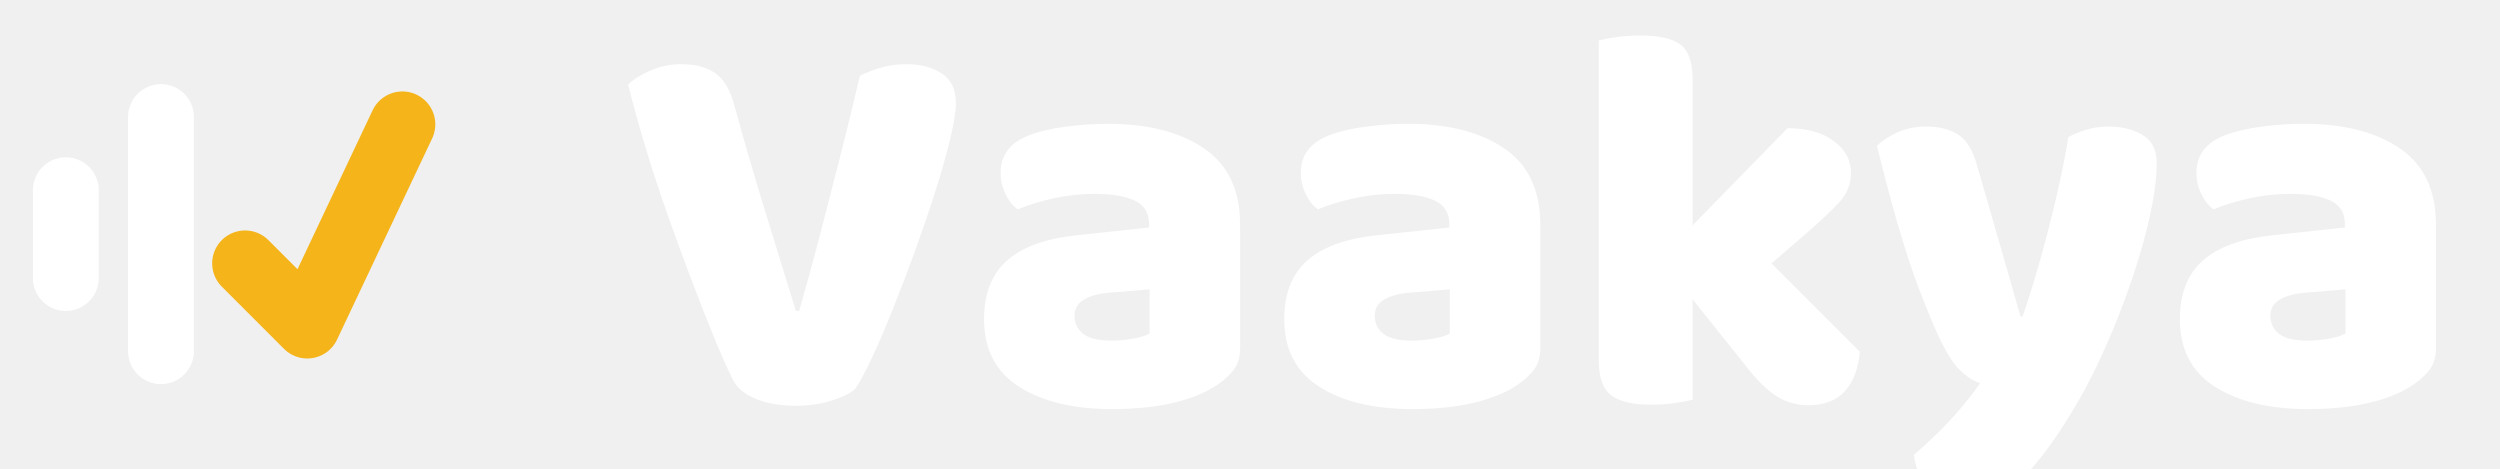
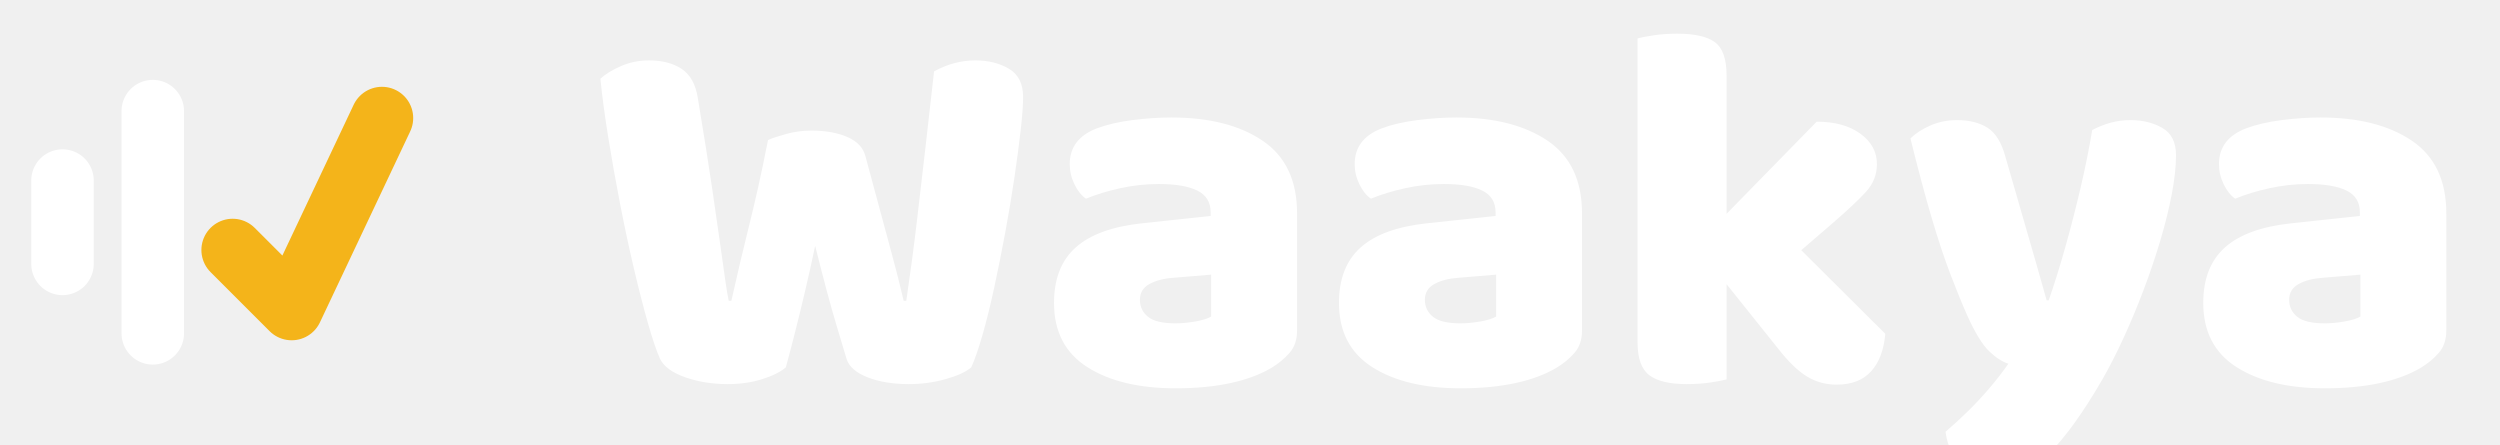
- <svg xmlns="http://www.w3.org/2000/svg" viewBox="0 0 299 56" width="299" height="56">
+ <svg xmlns="http://www.w3.org/2000/svg" viewBox="0 0 315 56" width="315" height="56">
  <g transform="scale(0.875)">
    <g fill="none" stroke-linecap="round" stroke-linejoin="round" stroke-width="9">
      <path d="M9 26v12" stroke="#FFFFFF" />
      <path d="M22 16v32" stroke="#FFFFFF" />
      <path d="M33.5 36l8.5 8.5L55 17" stroke="#F4B41A" />
    </g>
  </g>
-   <path transform="translate(74.00 47.87) scale(0.066)" d="M428 -20Q414 -8 384.5 1.0Q355 10 320 10Q279 10 248.5 -2.5Q218 -15 207 -37Q193 -65 174.0 -111.0Q155 -157 133.0 -215.0Q111 -273 89.0 -335.0Q67 -397 48.5 -458.5Q30 -520 17 -572Q31 -586 57.5 -597.5Q84 -609 114 -609Q151 -609 174.5 -593.0Q198 -577 209 -536Q236 -438 263.5 -348.5Q291 -259 321 -162H327Q345 -224 363.5 -295.0Q382 -366 401.0 -440.5Q420 -515 437 -588Q455 -597 476.0 -603.0Q497 -609 522 -609Q559 -609 585.0 -592.5Q611 -576 611 -538Q611 -517 601.0 -475.0Q591 -433 574.0 -379.5Q557 -326 536.5 -269.5Q516 -213 495.5 -162.0Q475 -111 457.0 -73.0Q439 -35 428 -20Z M894 -108Q911 -108 931.5 -111.5Q952 -115 962 -121V-201L890 -195Q862 -193 844.0 -183.0Q826 -173 826 -153Q826 -133 841.5 -120.5Q857 -108 894 -108ZM886 -501Q995 -501 1060.5 -456.5Q1126 -412 1126 -318V-94Q1126 -68 1111.5 -51.5Q1097 -35 1077 -23Q1045 -4 999.0 6.0Q953 16 894 16Q789 16 725.5 -24.5Q662 -65 662 -147Q662 -216 703.5 -253.0Q745 -290 830 -299L961 -313V-320Q961 -349 935.5 -361.5Q910 -374 862 -374Q825 -374 788.5 -366.0Q752 -358 723 -346Q710 -355 701.0 -373.5Q692 -392 692 -412Q692 -460 743 -480Q772 -491 811.5 -496.0Q851 -501 886 -501Z M1438 -108Q1455 -108 1475.5 -111.5Q1496 -115 1506 -121V-201L1434 -195Q1406 -193 1388.0 -183.0Q1370 -173 1370 -153Q1370 -133 1385.5 -120.5Q1401 -108 1438 -108ZM1430 -501Q1539 -501 1604.5 -456.5Q1670 -412 1670 -318V-94Q1670 -68 1655.5 -51.5Q1641 -35 1621 -23Q1589 -4 1543.0 6.0Q1497 16 1438 16Q1333 16 1269.5 -24.5Q1206 -65 1206 -147Q1206 -216 1247.5 -253.0Q1289 -290 1374 -299L1505 -313V-320Q1505 -349 1479.5 -361.5Q1454 -374 1406 -374Q1369 -374 1332.5 -366.0Q1296 -358 1267 -346Q1254 -355 1245.0 -373.5Q1236 -392 1236 -412Q1236 -460 1287 -480Q1316 -491 1355.5 -496.0Q1395 -501 1430 -501Z M1776 -264V-652Q1787 -655 1807.5 -658.0Q1828 -661 1852 -661Q1902 -661 1924.0 -644.5Q1946 -628 1946 -581V-317L2118 -493Q2170 -493 2201.5 -470.0Q2233 -447 2233 -412Q2233 -382 2212.0 -359.0Q2191 -336 2147 -298L2089 -248L2249 -88Q2245 -42 2222.0 -16.5Q2199 9 2156 9Q2125 9 2099.5 -6.5Q2074 -22 2045 -59L1946 -183V-1Q1935 2 1914.5 5.0Q1894 8 1870 8Q1821 8 1798.5 -9.0Q1776 -26 1776 -72Z M2388 -124Q2373 -158 2356.0 -202.5Q2339 -247 2320.5 -309.5Q2302 -372 2280 -461Q2294 -475 2317.5 -485.5Q2341 -496 2369 -496Q2404 -496 2427.0 -481.5Q2450 -467 2461 -427Q2481 -357 2501.0 -288.5Q2521 -220 2540 -152H2544Q2560 -198 2575.5 -253.0Q2591 -308 2604.5 -365.5Q2618 -423 2627 -477Q2644 -486 2662.0 -491.0Q2680 -496 2700 -496Q2735 -496 2761.0 -481.0Q2787 -466 2787 -429Q2787 -397 2779.0 -355.0Q2771 -313 2757.0 -266.0Q2743 -219 2725.0 -171.5Q2707 -124 2687.0 -80.5Q2667 -37 2647 -2Q2591 95 2543.0 142.0Q2495 189 2446 189Q2406 189 2379.0 164.0Q2352 139 2347 99Q2368 81 2389.5 60.0Q2411 39 2431.0 15.5Q2451 -8 2467 -31Q2450 -36 2430.5 -54.5Q2411 -73 2388 -124Z M3061 -108Q3078 -108 3098.5 -111.5Q3119 -115 3129 -121V-201L3057 -195Q3029 -193 3011.0 -183.0Q2993 -173 2993 -153Q2993 -133 3008.5 -120.5Q3024 -108 3061 -108ZM3053 -501Q3162 -501 3227.5 -456.5Q3293 -412 3293 -318V-94Q3293 -68 3278.5 -51.5Q3264 -35 3244 -23Q3212 -4 3166.0 6.0Q3120 16 3061 16Q2956 16 2892.5 -24.5Q2829 -65 2829 -147Q2829 -216 2870.5 -253.0Q2912 -290 2997 -299L3128 -313V-320Q3128 -349 3102.5 -361.5Q3077 -374 3029 -374Q2992 -374 2955.5 -366.0Q2919 -358 2890 -346Q2877 -355 2868.0 -373.5Q2859 -392 2859 -412Q2859 -460 2910 -480Q2939 -491 2978.5 -496.0Q3018 -501 3053 -501Z" fill="#FFFFFF" />
+   <path transform="translate(74.00 47.87) scale(0.066)" d="M345-458L345-458Q356-463 379.5-469.5Q403-476 427-476L427-476Q469-476 497-463.5Q525-451 531-427L531-427Q546-372 558-327Q570-282 581.5-240Q593-198 604-151L604-151L609-151Q621-233 629.5-305.5Q638-378 646-447.5Q654-517 662-589L662-589Q700-610 741-610L741-610Q778-610 805-594Q832-578 832-540L832-540Q832-518 827.5-478Q823-438 815.5-387Q808-336 798-282Q788-228 777-177Q766-126 754.5-86Q743-46 733-24L733-24Q718-11 684-1.5Q650 8 614 8L614 8Q568 8 535-5Q502-18 495-40L495-40Q487-67 477-100Q467-133 456.5-172.5Q446-212 435-256L435-256Q426-213 416-170.5Q406-128 396.5-90.5Q387-53 379-24L379-24Q364-11 334-1.5Q304 8 268 8L268 8Q224 8 187-5Q150-18 139-40L139-40Q129-62 116-107.5Q103-153 89-212.5Q75-272 62.5-336.5Q50-401 40-463Q30-525 25-575L25-575Q39-588 64-599Q89-610 118-610L118-610Q156-610 180.5-593.5Q205-577 211-538L211-538Q228-436 238-368Q248-300 254-257Q260-214 263.5-189.5Q267-165 270-151L270-151L275-151Q284-191 292-225Q300-259 308.5-293Q317-327 326-367Q335-407 345-458ZM1123-108L1123-108Q1140-108 1160.5-111.5Q1181-115 1191-121L1191-121L1191-201L1119-195Q1091-193 1073-183Q1055-173 1055-153L1055-153Q1055-133 1070.5-120.5Q1086-108 1123-108ZM1115-501L1115-501Q1224-501 1289.5-456.5Q1355-412 1355-318L1355-318L1355-94Q1355-68 1340.5-51.5Q1326-35 1306-23L1306-23Q1274-4 1228 6Q1182 16 1123 16L1123 16Q1018 16 954.5-24.5Q891-65 891-147L891-147Q891-216 932.5-253Q974-290 1059-299L1059-299L1190-313L1190-320Q1190-349 1164.5-361.5Q1139-374 1091-374L1091-374Q1054-374 1017.5-366Q981-358 952-346L952-346Q939-355 930-373.5Q921-392 921-412L921-412Q921-460 972-480L972-480Q1001-491 1040.5-496Q1080-501 1115-501ZM1667-108L1667-108Q1684-108 1704.5-111.5Q1725-115 1735-121L1735-121L1735-201L1663-195Q1635-193 1617-183Q1599-173 1599-153L1599-153Q1599-133 1614.5-120.5Q1630-108 1667-108ZM1659-501L1659-501Q1768-501 1833.5-456.5Q1899-412 1899-318L1899-318L1899-94Q1899-68 1884.5-51.5Q1870-35 1850-23L1850-23Q1818-4 1772 6Q1726 16 1667 16L1667 16Q1562 16 1498.5-24.5Q1435-65 1435-147L1435-147Q1435-216 1476.5-253Q1518-290 1603-299L1603-299L1734-313L1734-320Q1734-349 1708.5-361.5Q1683-374 1635-374L1635-374Q1598-374 1561.5-366Q1525-358 1496-346L1496-346Q1483-355 1474-373.5Q1465-392 1465-412L1465-412Q1465-460 1516-480L1516-480Q1545-491 1584.5-496Q1624-501 1659-501ZM2376-298L2246-186L2122-263L2347-493Q2399-493 2430.5-470Q2462-447 2462-412L2462-412Q2462-382 2441-359Q2420-336 2376-298L2376-298ZM2274-59L2130-239L2267-298L2478-88Q2474-42 2451-16.5Q2428 9 2385 9L2385 9Q2354 9 2328.5-6.5Q2303-22 2274-59L2274-59ZM2005-72L2005-264L2175-264L2175-1Q2164 2 2143.5 5Q2123 8 2099 8L2099 8Q2050 8 2027.5-9Q2005-26 2005-72L2005-72ZM2175-581L2175-175L2005-175L2005-652Q2016-655 2036.5-658Q2057-661 2081-661L2081-661Q2131-661 2153-644.5Q2175-628 2175-581L2175-581ZM2634-124L2634-124Q2619-158 2602-202.5Q2585-247 2566.5-309.5Q2548-372 2526-461L2526-461Q2540-475 2563.5-485.5Q2587-496 2615-496L2615-496Q2650-496 2673-481.5Q2696-467 2707-427L2707-427Q2727-357 2747-288.5Q2767-220 2786-152L2786-152L2790-152Q2806-198 2821.5-253Q2837-308 2850.5-365.5Q2864-423 2873-477L2873-477Q2890-486 2908-491Q2926-496 2946-496L2946-496Q2981-496 3007-481Q3033-466 3033-429L3033-429Q3033-397 3025-355Q3017-313 3003-266Q2989-219 2971-171.5Q2953-124 2933-80.5Q2913-37 2893-2L2893-2Q2837 95 2789 142Q2741 189 2692 189L2692 189Q2652 189 2625 164Q2598 139 2593 99L2593 99Q2614 81 2635.5 60Q2657 39 2677 15.5Q2697-8 2713-31L2713-31Q2696-36 2676.5-54.5Q2657-73 2634-124ZM3317-108L3317-108Q3334-108 3354.5-111.5Q3375-115 3385-121L3385-121L3385-201L3313-195Q3285-193 3267-183Q3249-173 3249-153L3249-153Q3249-133 3264.5-120.5Q3280-108 3317-108ZM3309-501L3309-501Q3418-501 3483.5-456.5Q3549-412 3549-318L3549-318L3549-94Q3549-68 3534.5-51.5Q3520-35 3500-23L3500-23Q3468-4 3422 6Q3376 16 3317 16L3317 16Q3212 16 3148.5-24.5Q3085-65 3085-147L3085-147Q3085-216 3126.5-253Q3168-290 3253-299L3253-299L3384-313L3384-320Q3384-349 3358.5-361.5Q3333-374 3285-374L3285-374Q3248-374 3211.5-366Q3175-358 3146-346L3146-346Q3133-355 3124-373.5Q3115-392 3115-412L3115-412Q3115-460 3166-480L3166-480Q3195-491 3234.5-496Q3274-501 3309-501Z" fill="#FFFFFF" />
</svg>
